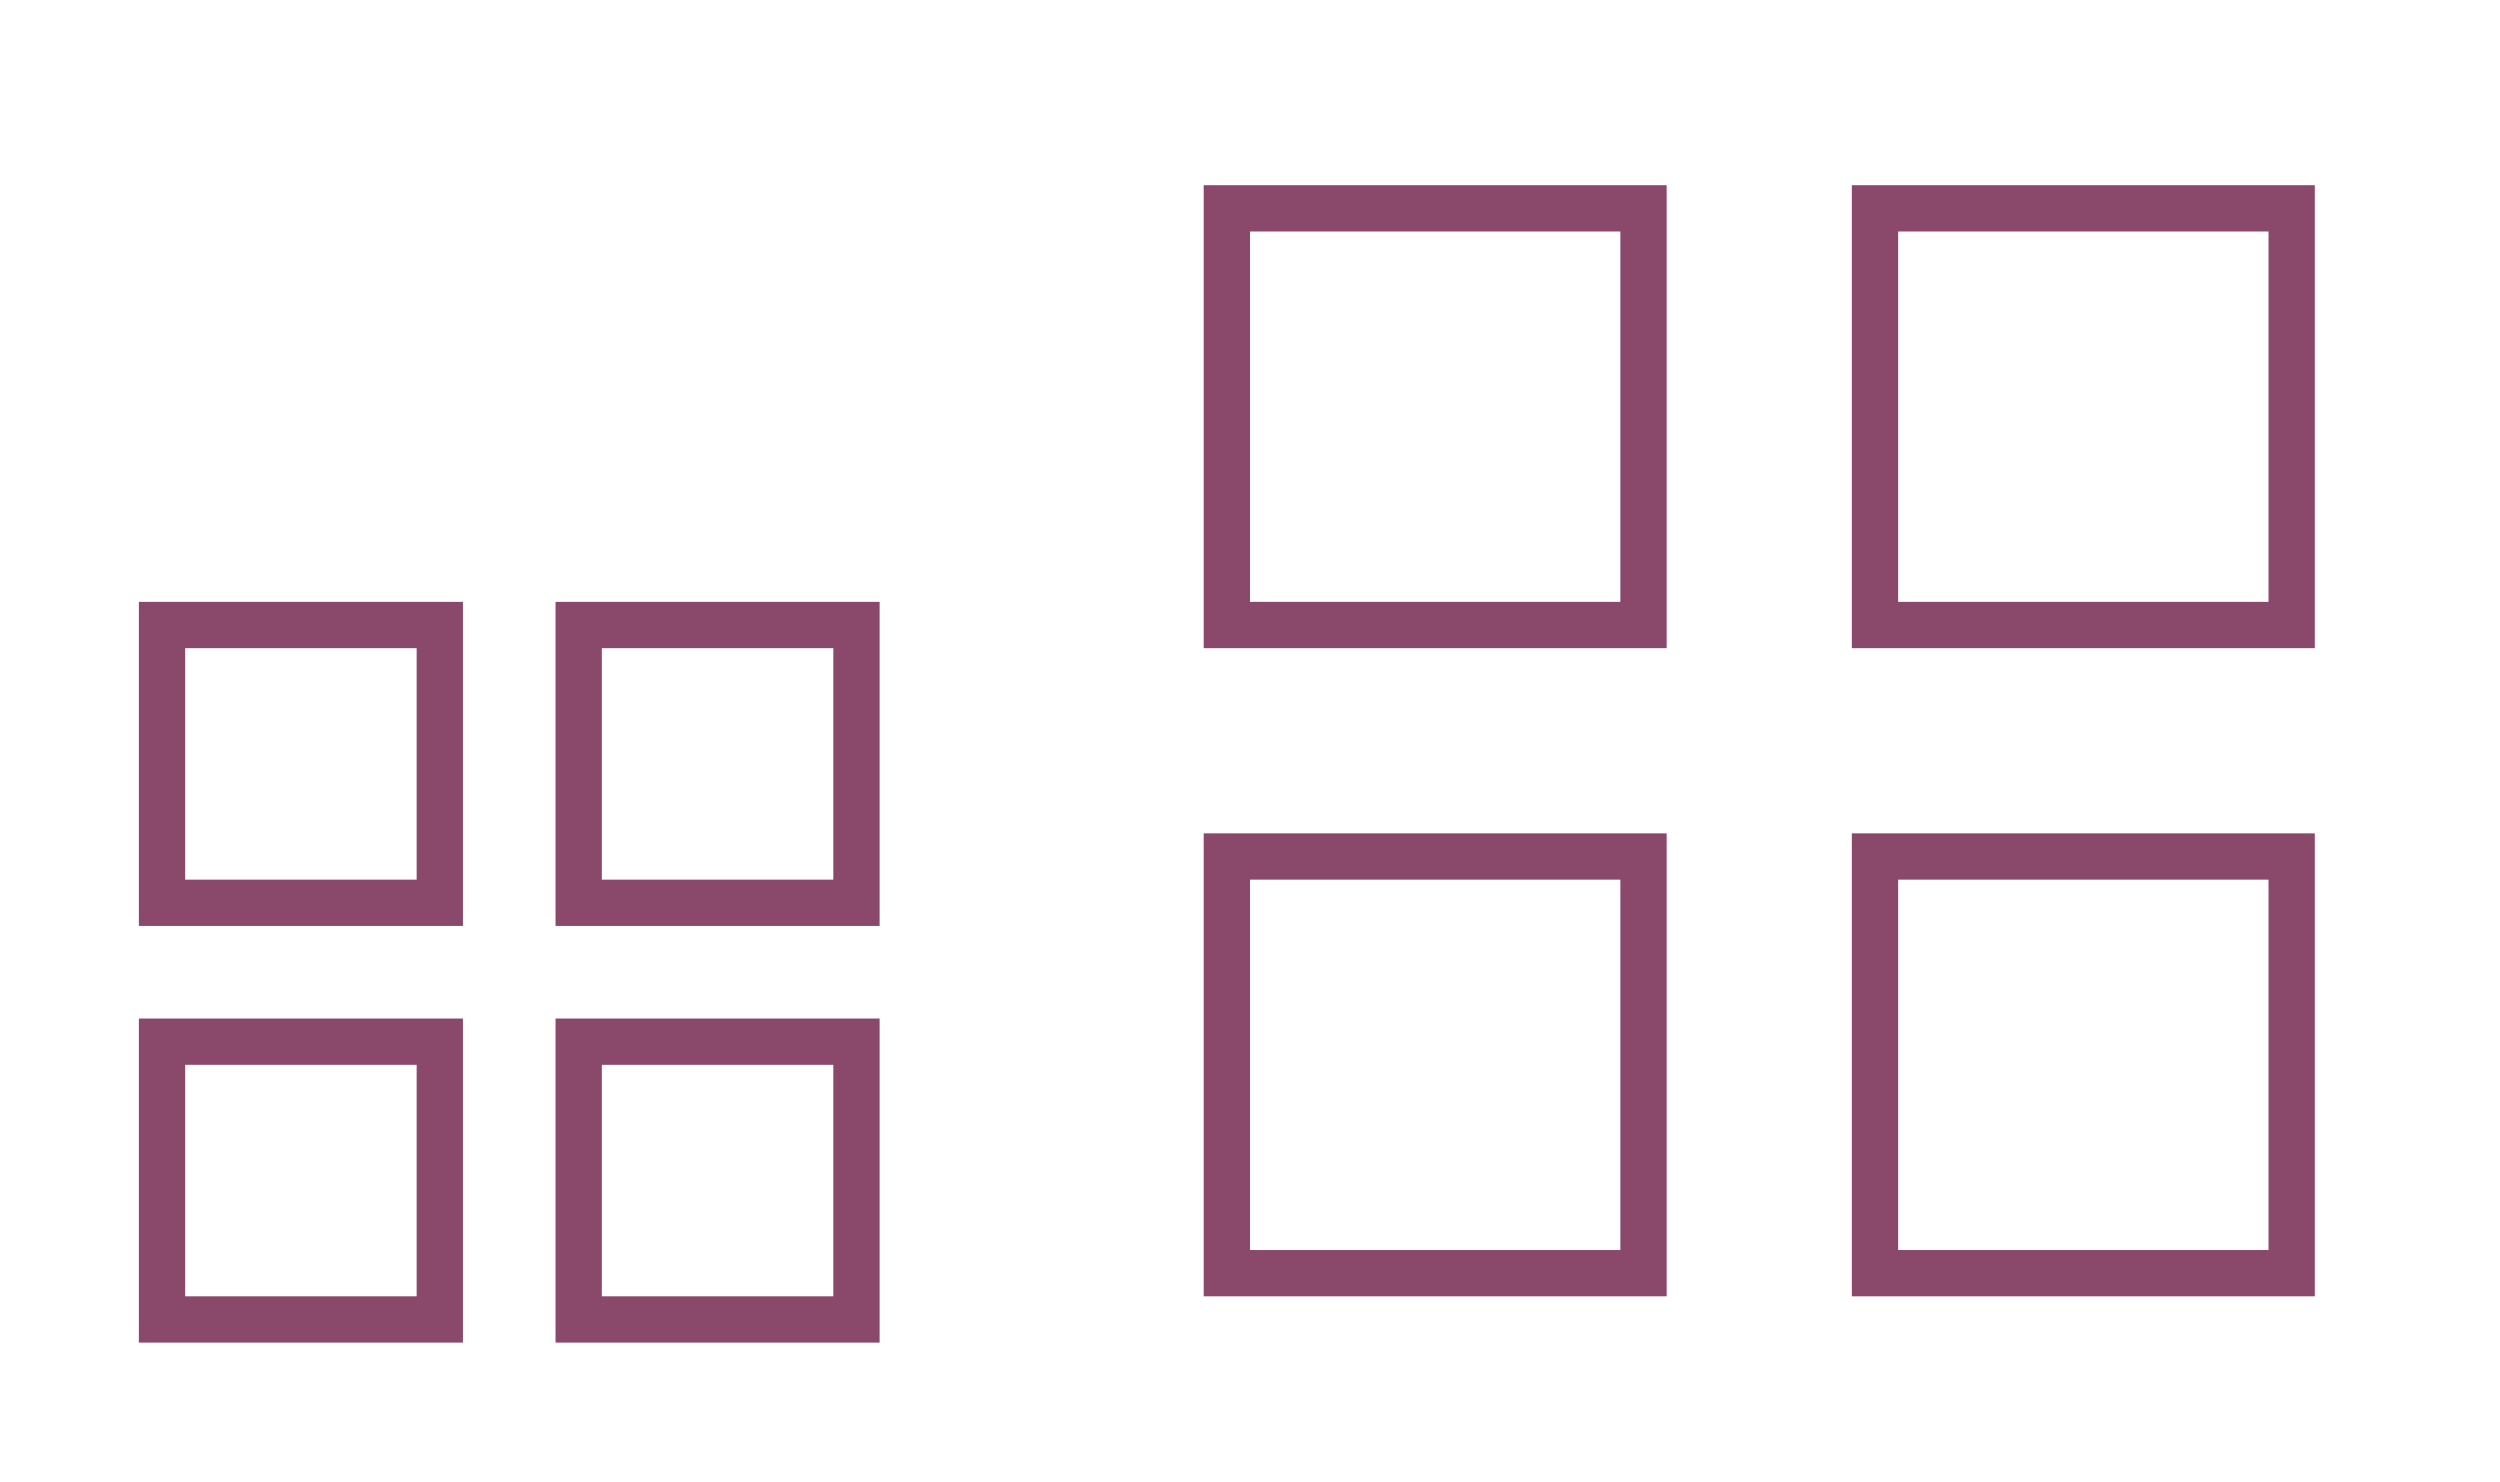
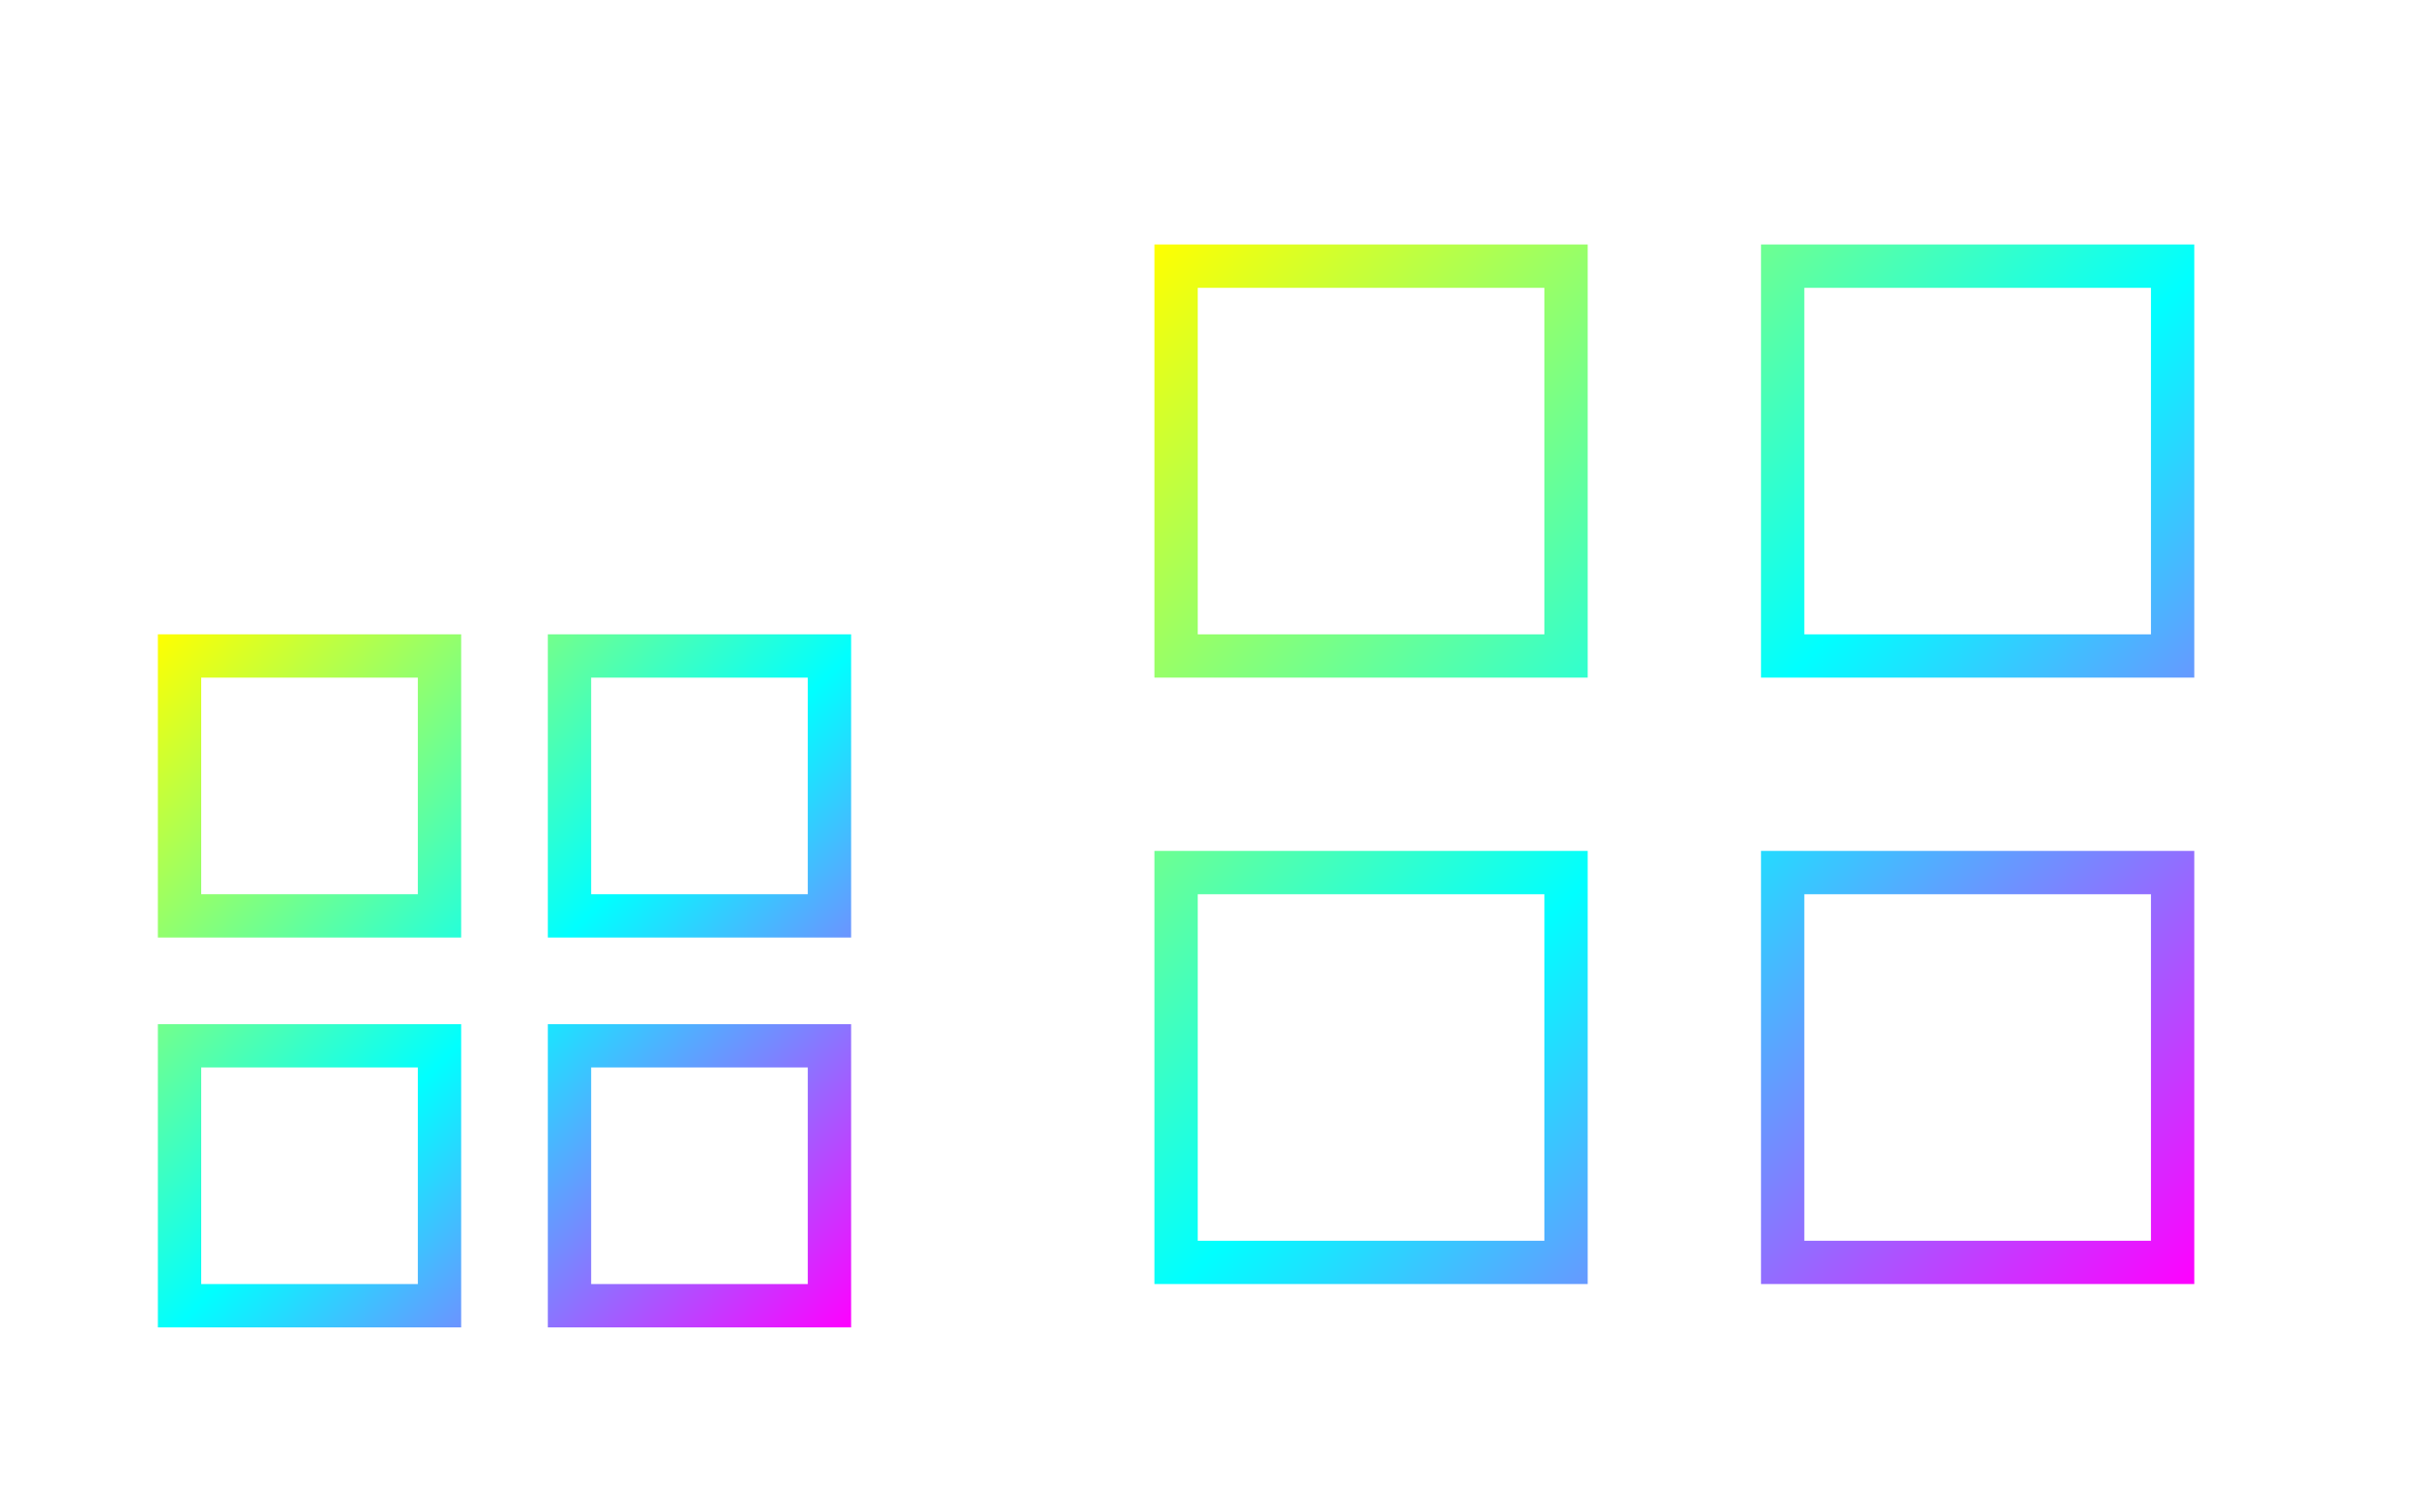
- <svg xmlns="http://www.w3.org/2000/svg" width="54" height="32" id="svg3613" version="1.1">
+ <svg xmlns="http://www.w3.org/2000/svg" xmlns:xlink="http://www.w3.org/1999/xlink" width="56.084" height="34.9" id="svg3613" version="1.1">
  <defs id="defs3615">
+     <linearGradient id="linearGradient827">
+       <stop id="stop823" offset="0" style="stop-color:#ffff00;stop-opacity:1" />
+       <stop style="stop-color:#00ffff;stop-opacity:1" offset="0.513" id="stop829" />
+       <stop id="stop825" offset="1" style="stop-color:#ff00ff;stop-opacity:1" />
+     </linearGradient>
    <style type="text/css" id="current-color-scheme">
      .ColorScheme-Text {
        color:#31363b;
      }
      .ColorScheme-Background{
        color:#E9E8E8;
      }
      .ColorScheme-ViewText {
        color:#31363b;
      }
      .ColorScheme-ViewBackground{
        color:#ffffff;
      }
      .ColorScheme-ViewHover {
        color:#000000;
      }
      .ColorScheme-ViewFocus{
        color:#5a5a5a;
      }
      .ColorScheme-ButtonText {
        color:#31363b;
      }
      .ColorScheme-ButtonBackground{
        color:#E9E8E8;
      }
      .ColorScheme-ButtonHover {
        color:#1489ff;
      }
      .ColorScheme-ButtonFocus{
        color:#2B74C7;
      }
</style>
+     <linearGradient xlink:href="#linearGradient827" id="linearGradient844" x1="423.714" y1="529.791" x2="439.714" y2="545.791" gradientUnits="userSpaceOnUse" />
+     <linearGradient xlink:href="#linearGradient827" id="linearGradient852" x1="424.714" y1="520.791" x2="448.714" y2="544.791" gradientUnits="userSpaceOnUse" />
  </defs>
-   <g transform="matrix(1.000003,0,0,1.000001,-420.7156,-516.7912)" id="22-22-applications-other">
+   <g transform="matrix(1.000003,0,0,1.000001,-420.0716,-515.1474)" id="22-22-applications-other">
    <rect style="opacity:0.01;fill:#000000;fill-opacity:0.004;stroke:none" id="rect3028" width="22" height="22" x="-7.1556997e-08" y="2" transform="matrix(0.9999971,0,0,0.999999,420.7143,524.7907)" />
-     <path style="fill:#8a496b;fill-opacity:1;stroke:none" d="m 423.714,529.791 0,7 7,0 0,-7 -7,0 z m 9,0 0,7 7,0 0,-7 -7,0 z m -8,1 5,0 0,5 -5,0 0,-5 z m 9,0 5,0 0,5 -5,0 0,-5 z m -10,8 0,7 7,0 0,-7 -7,0 z m 9,0 0,7 1,0 5,0 1,0 0,-1 0,-5 0,-1 -1,0 -5,0 -1,0 z m -8,1 5,0 0,5 -5,0 0,-5 z m 9,0 5,0 0,5 -5,0 0,-5 z" id="rect4298" class="ColorScheme-Text" />
+     <path style="color:#31363b;fill:url(#linearGradient844);fill-opacity:1;stroke:none" d="m 423.714,529.791 v 7 h 7 v -7 z m 9,0 v 7 h 7 v -7 z m -8,1 h 5 v 5 h -5 z m 9,0 h 5 v 5 h -5 z m -10,8 v 7 h 7 v -7 z m 9,0 v 7 h 1 5 1 v -1 -5 -1 h -1 -5 z m -8,1 h 5 v 5 h -5 z m 9,0 h 5 v 5 h -5 z" id="rect4298" class="ColorScheme-Text" />
  </g>
-   <g transform="matrix(1.000003,0,0,1.000001,-398.7155,-516.7912)" id="applications-other">
+   <g transform="matrix(1.000003,0,0,1.000001,-398.0715,-515.1473)" id="applications-other">
    <rect style="opacity:0.01;fill:#000000;fill-opacity:0.004;stroke:none" id="rect2994" width="32" height="32" x="-7.1557004e-08" y="-8" transform="matrix(0.9999971,0,0,0.999999,420.7143,524.7907)" />
-     <path style="fill:#8a496b;fill-opacity:1;stroke:none" d="m 424.714,520.791 0,10 10,10e-6 0,-10 z m 14,2e-5 0,10 10,-10e-6 0,-10 z m -13,1 8,0 0,8 -8,0 z m 14,0 8,0 0,8 -8,0 z m -15,13 0,10 10,2e-5 0,-10 z m 14,2e-5 0,10 2,-2e-5 6,0 2,0 0,-2 0,-6 0,-2 -2,0 -6,0 z m -13,1 8,0 0,8 -8,0 z m 14,0 8,0 0,8 -8,0 z" id="path2996" class="ColorScheme-Text" />
+     <path style="color:#31363b;fill:url(#linearGradient852);fill-opacity:1.0;stroke:none" d="m 424.714,520.791 v 10 l 10,10e-6 v -10 z m 14,2e-5 v 10 l 10,-10e-6 v -10 z m -13,1 h 8 v 8 h -8 z m 14,0 h 8 v 8 h -8 z m -15,13 v 10 l 10,2e-5 v -10 z m 14,2e-5 v 10 l 2,-2e-5 h 6 2 v -2 -6 -2 h -2 -6 z m -13,1 h 8 v 8 h -8 z m 14,0 h 8 v 8 h -8 z" id="path2996" class="ColorScheme-Text" />
  </g>
</svg>
